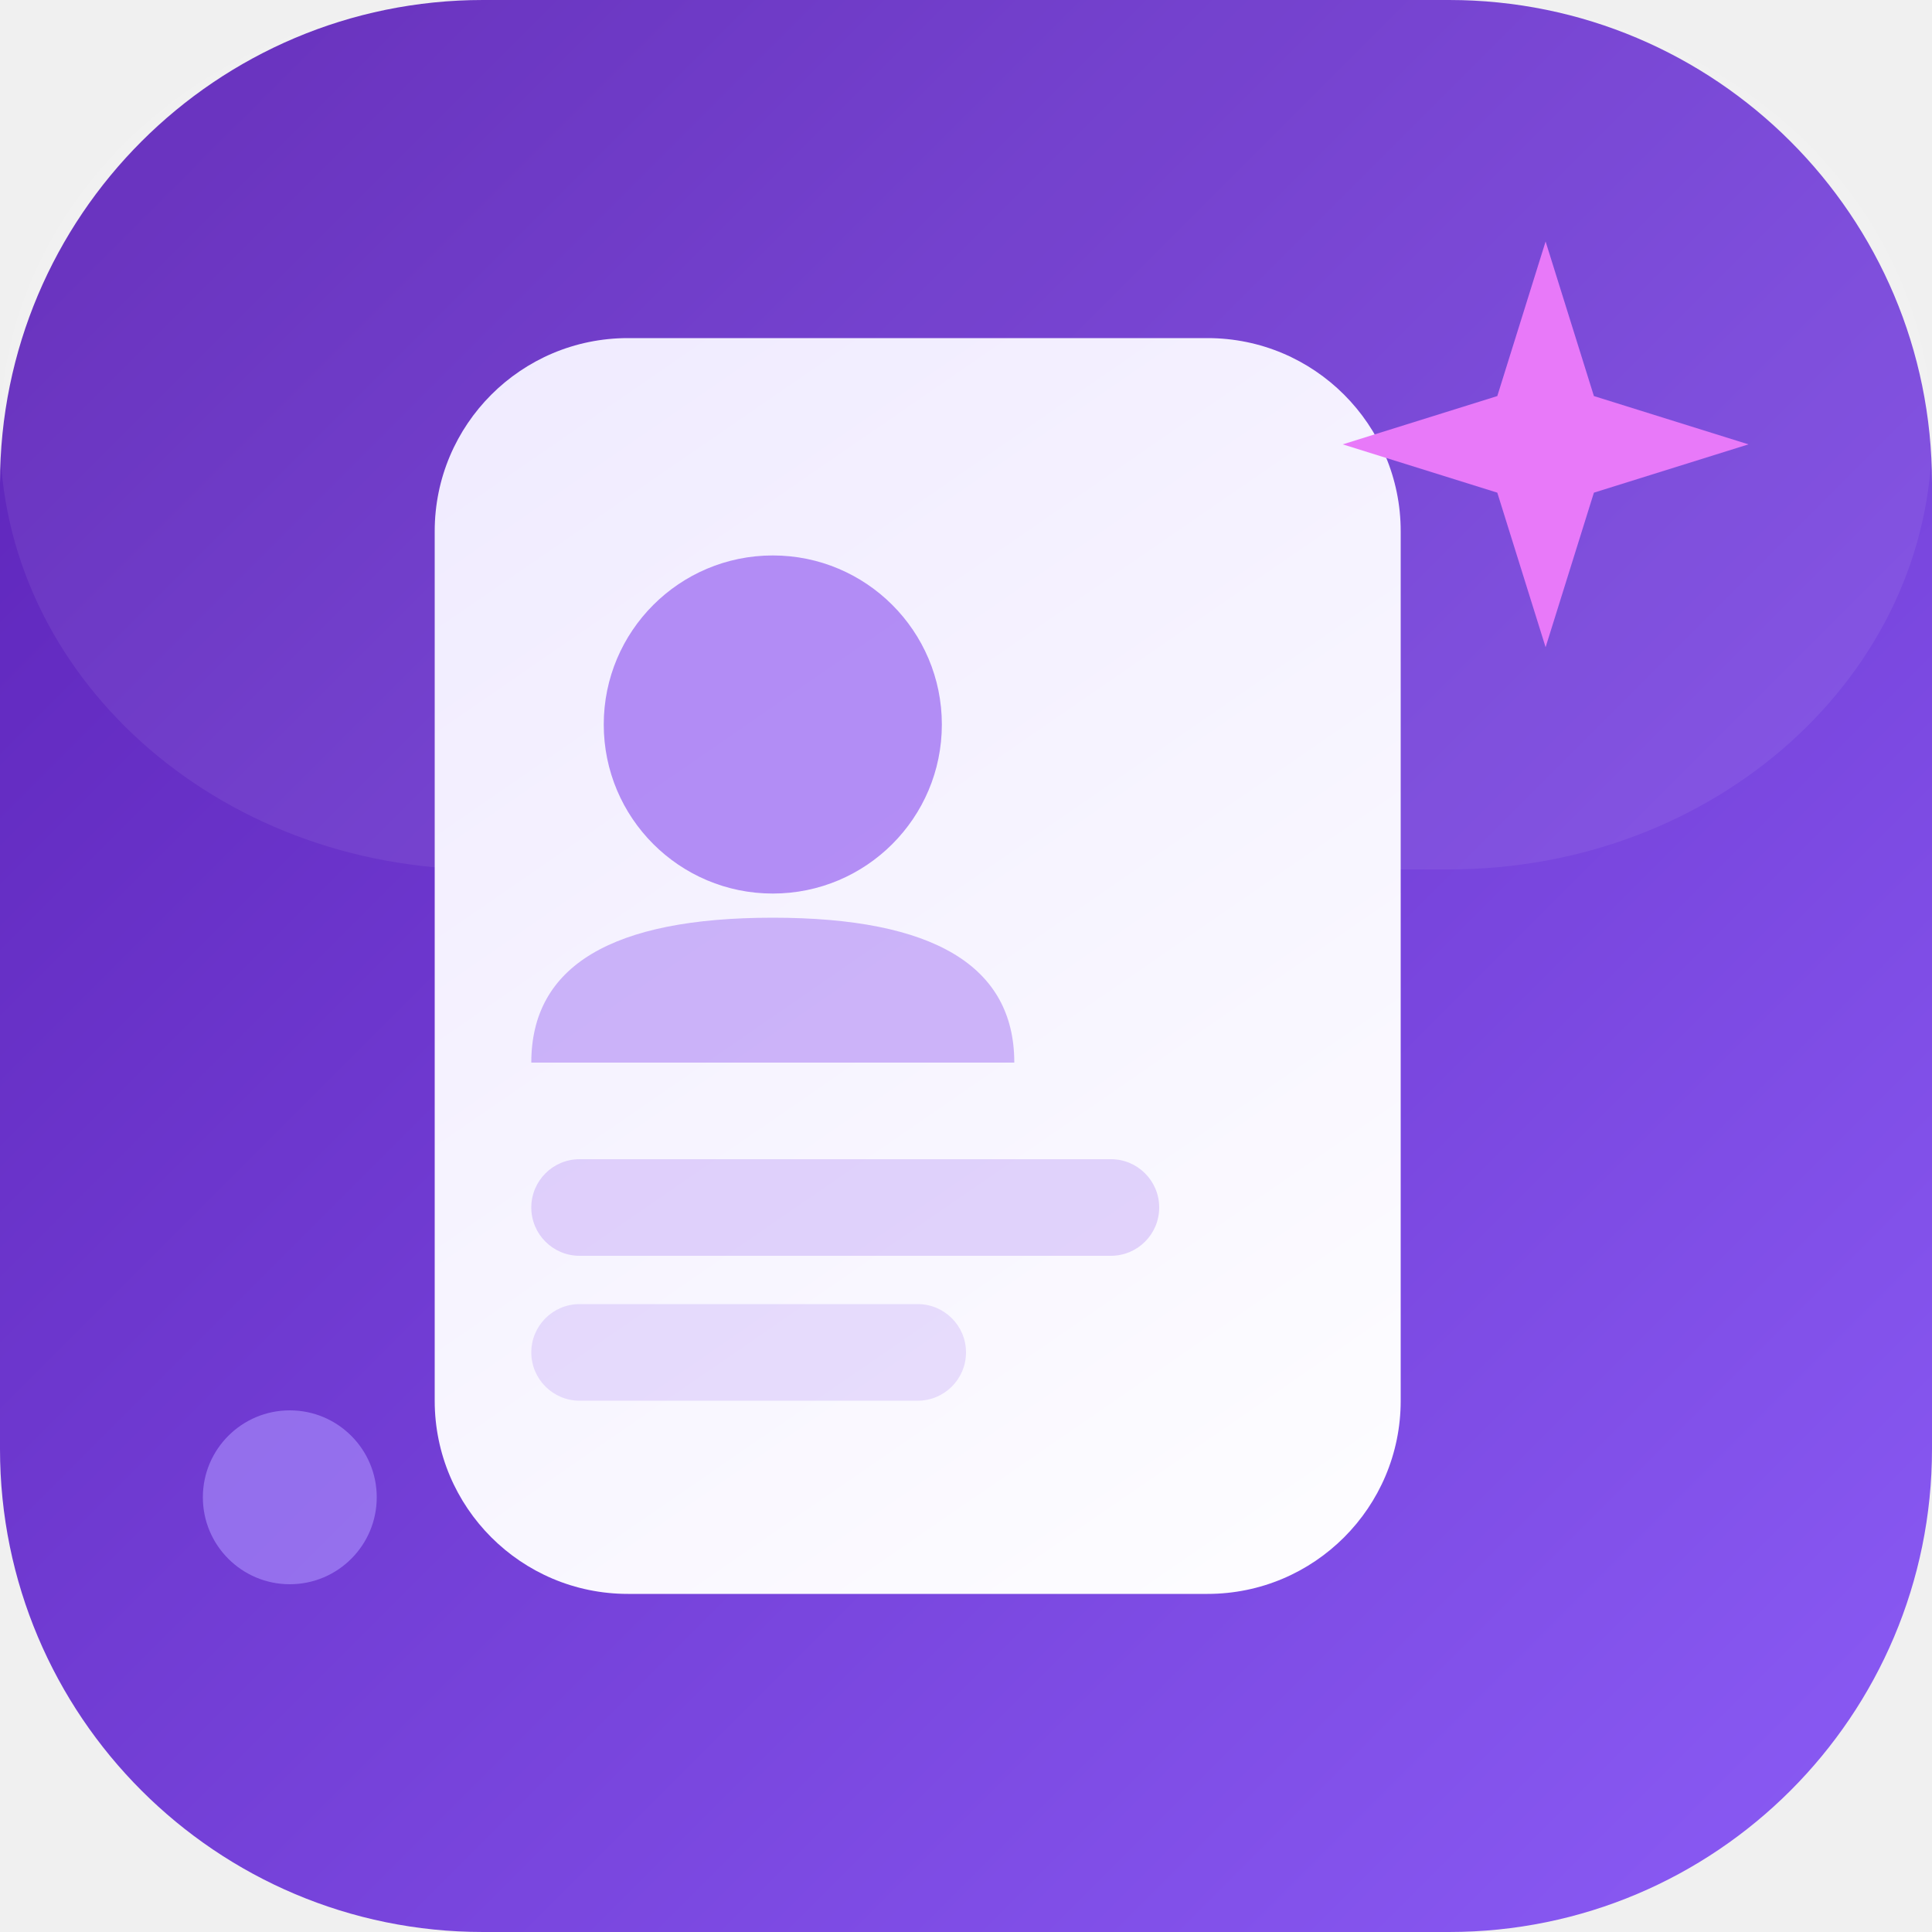
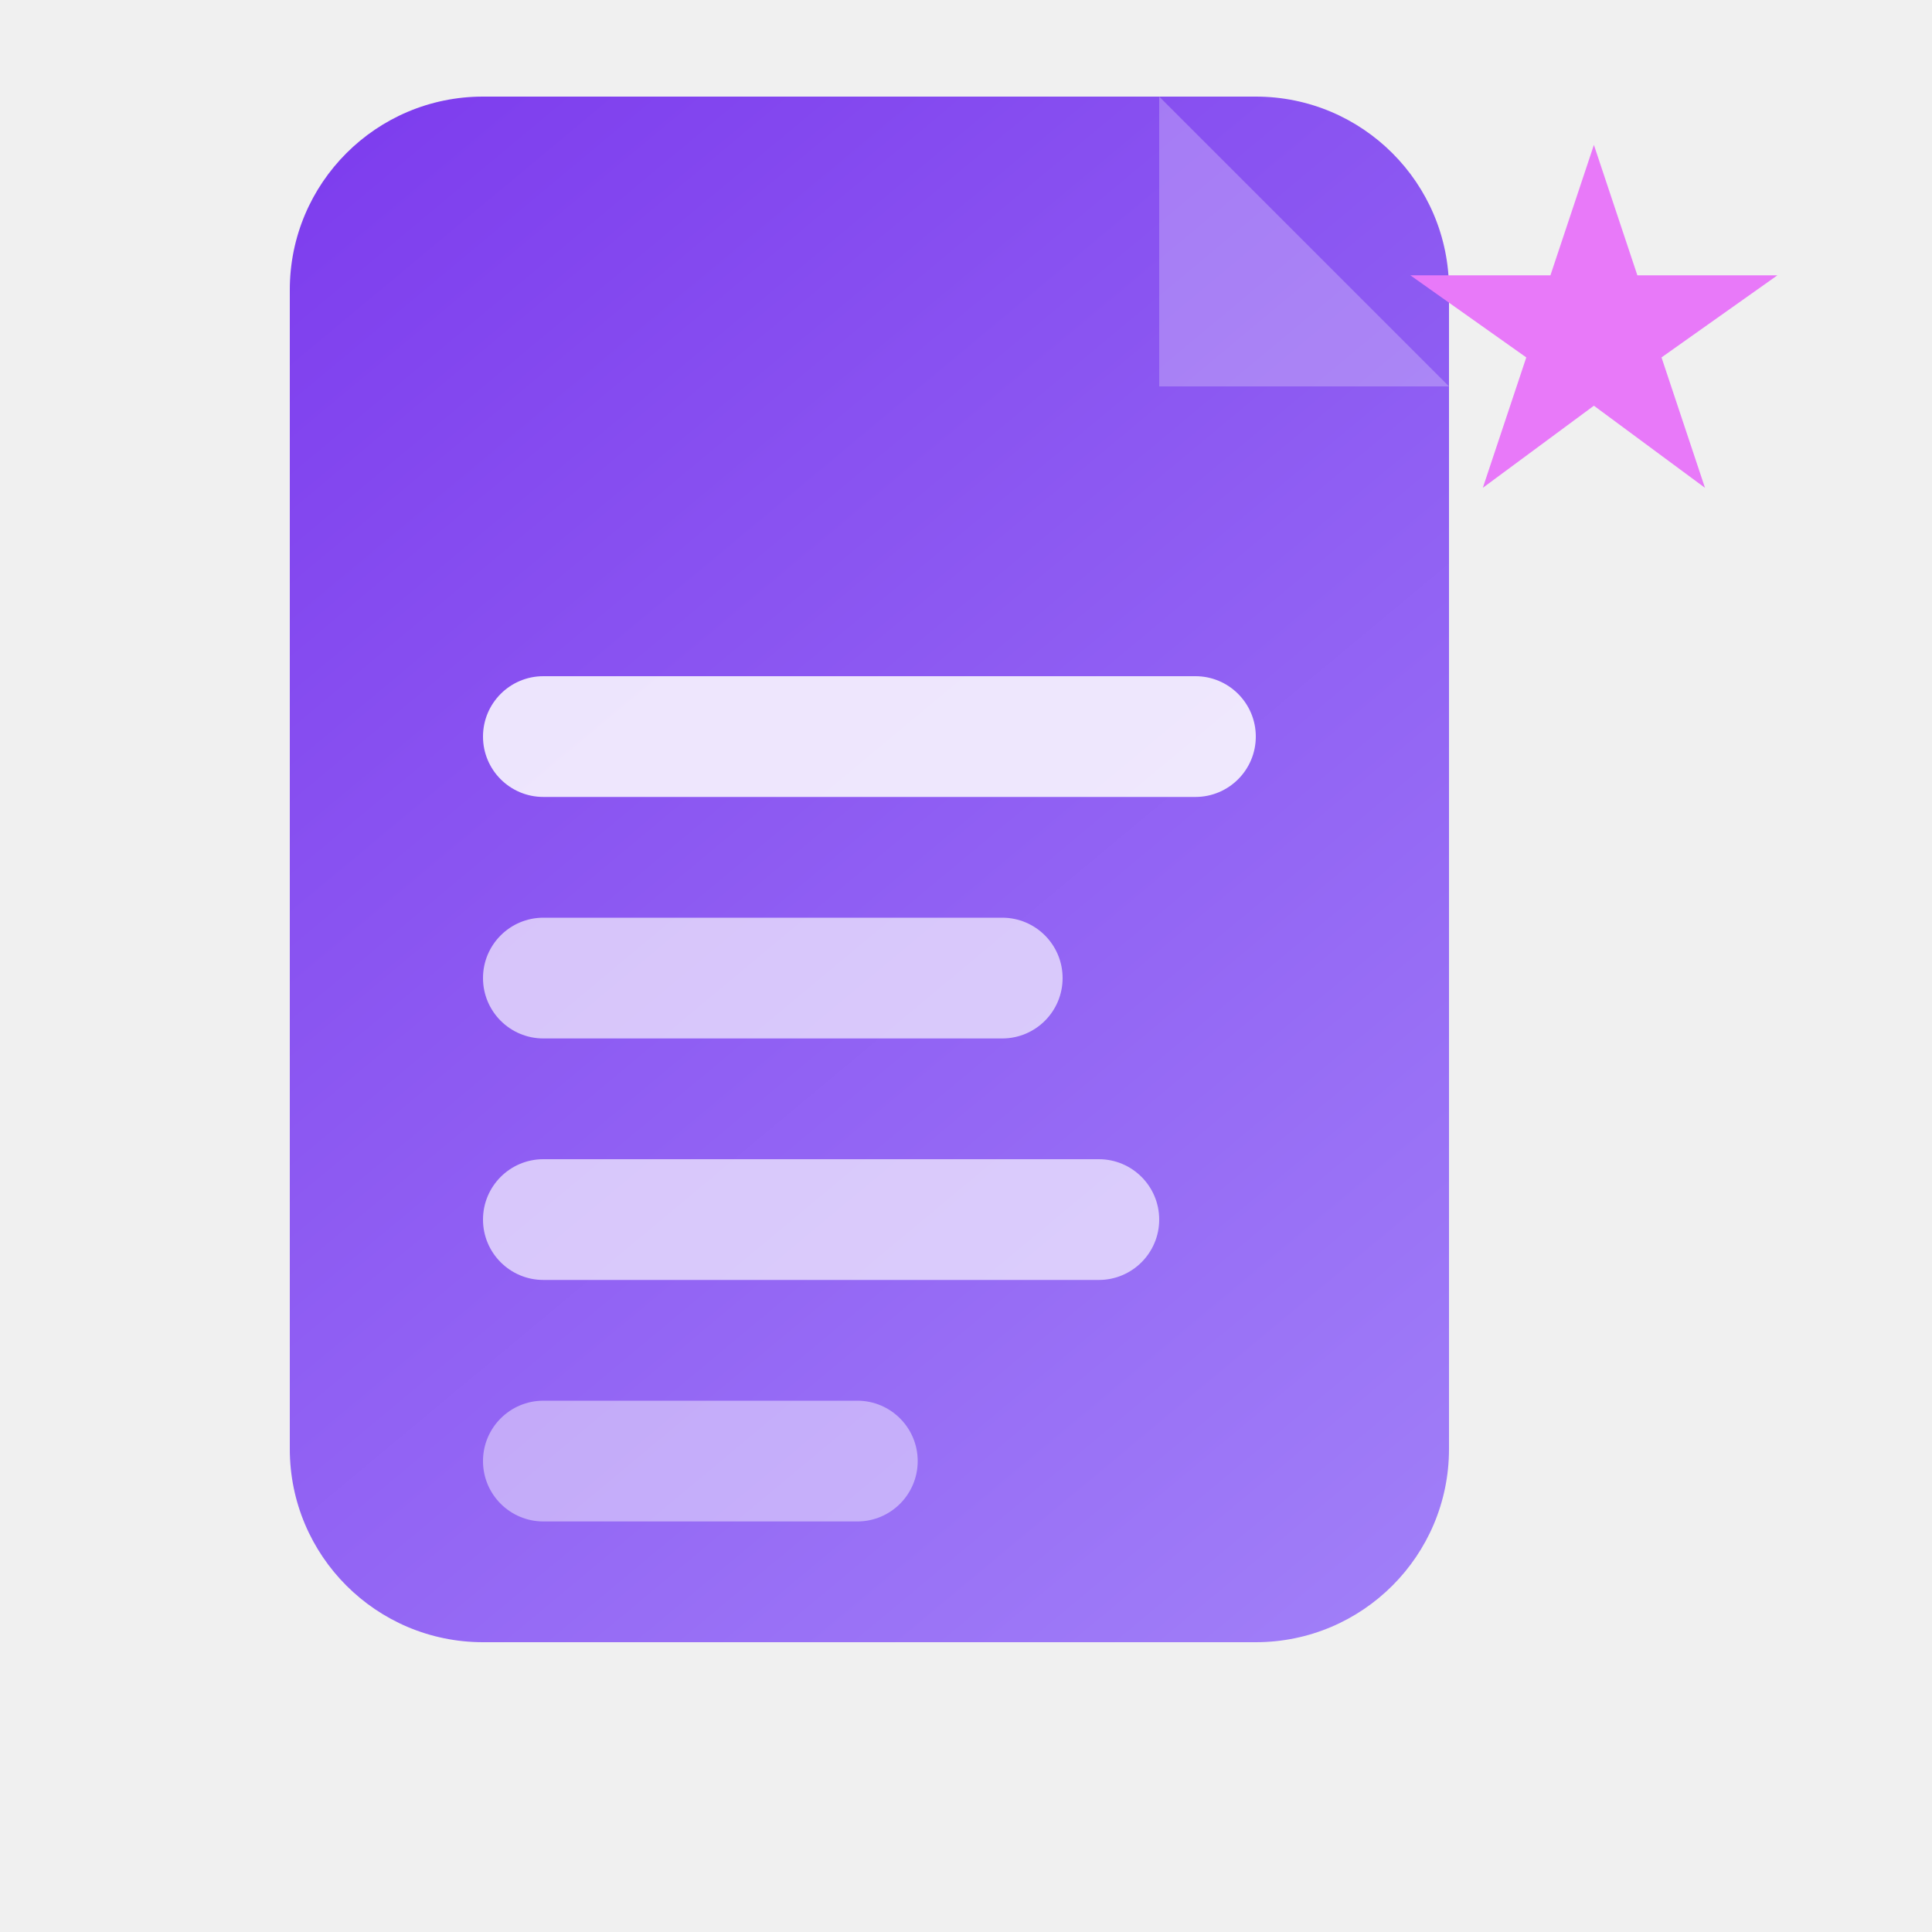
<svg xmlns="http://www.w3.org/2000/svg" viewBox="0 0 40 40" fill="none">
  <defs>
-     <linearGradient id="fbg" x1="0" y1="0" x2="40" y2="40" gradientUnits="userSpaceOnUse">
-       <stop stop-color="#5B21B6" />
-       <stop offset="1" stop-color="#8B5CF6" />
-     </linearGradient>
-     <linearGradient id="fdoc" x1="10" y1="7" x2="30" y2="36" gradientUnits="userSpaceOnUse">
-       <stop stop-color="#F0EBFF" />
-       <stop offset="1" stop-color="#FFFFFF" />
+     <linearGradient id="fdoc" x1="5" y1="2" x2="35" y2="38" gradientUnits="userSpaceOnUse">
+       <stop stop-color="#7C3AED" />
+       <stop offset="1" stop-color="#A78BFA" />
    </linearGradient>
  </defs>
-   <rect width="40" height="40" rx="10" fill="url(#fbg)" />
-   <rect x="0" y="0" width="40" height="18" rx="10" fill="white" opacity="0.07" />
-   <rect x="9" y="7" width="20" height="26" rx="4" fill="url(#fdoc)" />
-   <circle cx="16" cy="15" r="3.5" fill="#7C3AED" opacity="0.55" />
-   <path d="M11 22 Q11 19 16 19 Q21 19 21 22" fill="#7C3AED" opacity="0.35" />
-   <rect x="11" y="24" width="13" height="2" rx="1" fill="#7C3AED" opacity="0.2" />
-   <rect x="11" y="27" width="9" height="2" rx="1" fill="#7C3AED" opacity="0.15" />
-   <path d="M32 5 L33 8.2 L36.2 9.2 L33 10.2 L32 13.4 L31 10.2 L27.8 9.2 L31 8.2 Z" fill="#E879F9" />
-   <circle cx="6" cy="31" r="1.8" fill="#A78BFA" opacity="0.65" />
+   <rect x="6" y="2" width="24" height="32" rx="4" fill="url(#fdoc)" />
+   <path d="M24 2 L30 8 L24 8 Z" fill="white" opacity="0.25" />
+   <rect x="10" y="14" width="16" height="2.5" rx="1.25" fill="white" opacity="0.85" />
+   <rect x="10" y="19" width="12" height="2.5" rx="1.25" fill="white" opacity="0.65" />
+   <rect x="10" y="24" width="14" height="2.5" rx="1.25" fill="white" opacity="0.65" />
+   <rect x="10" y="29" width="9" height="2.5" rx="1.25" fill="white" opacity="0.45" />
+   <path d="M33 3 L33.9 5.7 L36.8 5.7 L34.4 7.4 L35.3 10.1 L33 8.4 L30.7 10.1 L31.6 7.4 L29.2 5.7 L32.1 5.7 Z" fill="#E879F9" />
</svg>
